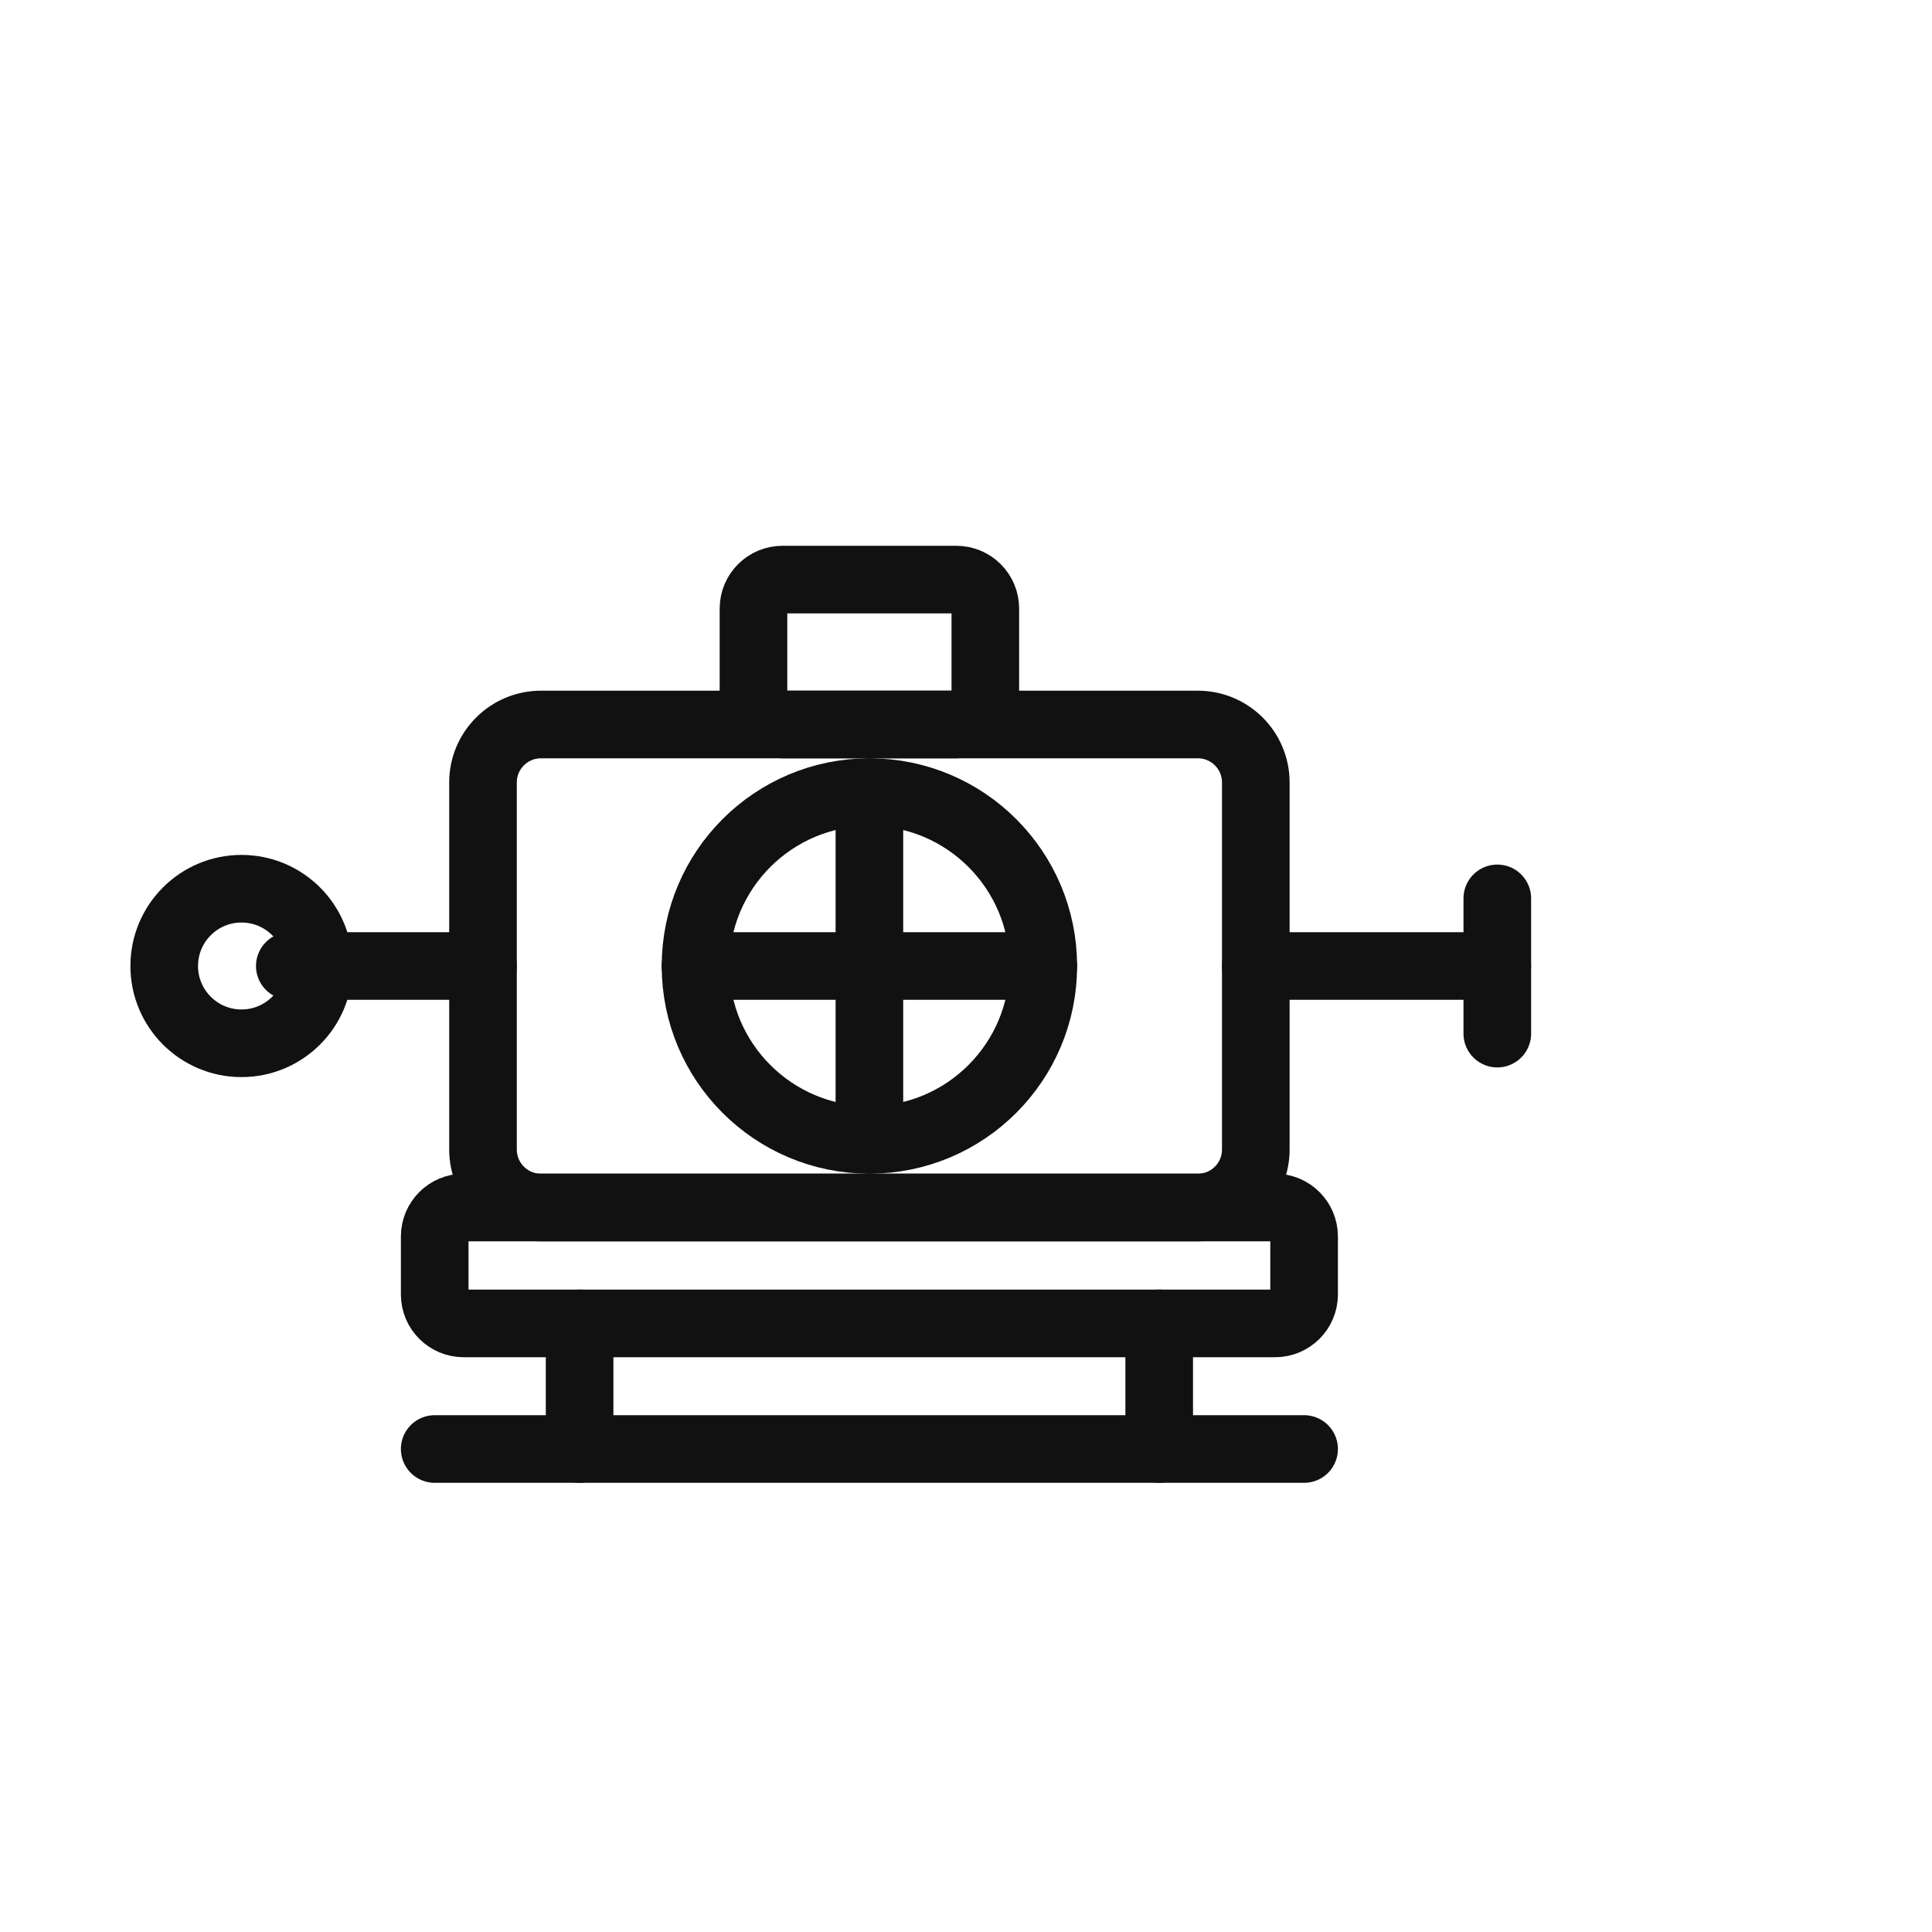
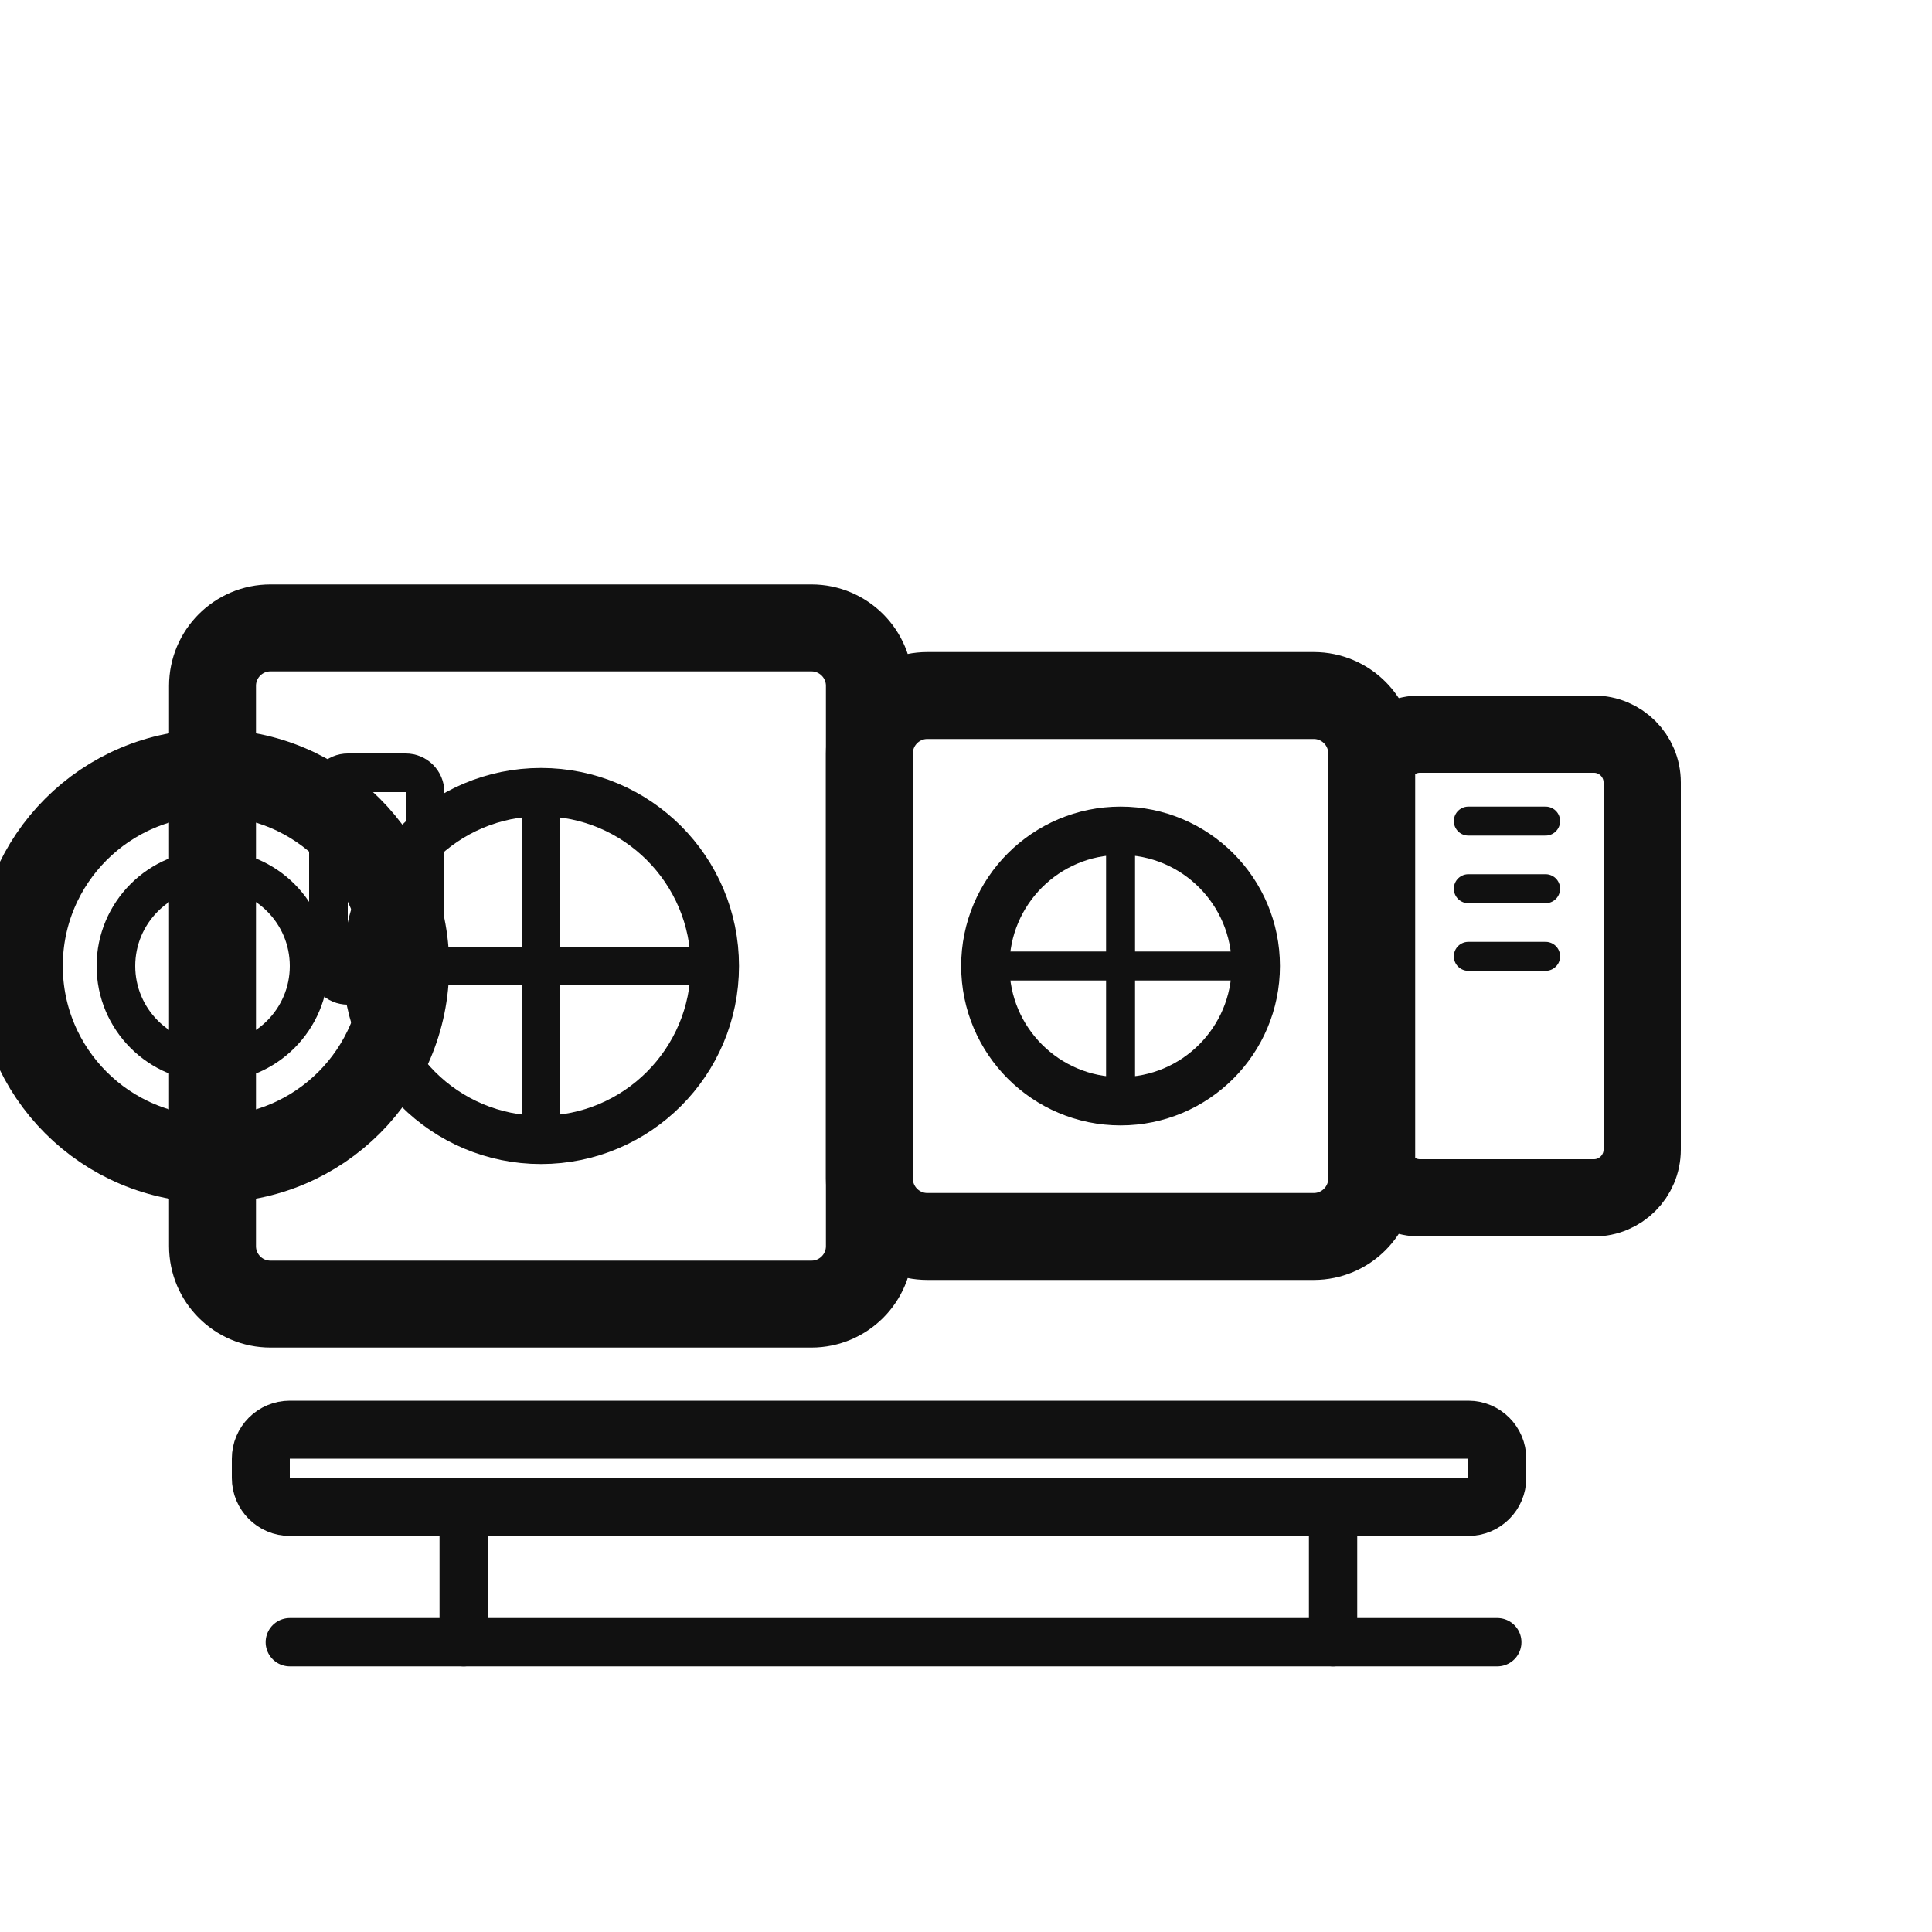
- <svg xmlns="http://www.w3.org/2000/svg" viewBox="0 0 200 200" fill="none" stroke="#111111" stroke-width="7" stroke-linecap="round" stroke-linejoin="round">
-   <rect x="50" y="75" width="80" height="50" rx="6" />
-   <line x1="30" y1="100" x2="50" y2="100" />
-   <circle cx="25" cy="100" r="8" />
-   <line x1="130" y1="100" x2="155" y2="100" />
-   <line x1="155" y1="93" x2="155" y2="107" />
-   <circle cx="90" cy="100" r="18" />
-   <line x1="90" y1="82" x2="90" y2="118" />
-   <line x1="72" y1="100" x2="108" y2="100" />
-   <rect x="78" y="60" width="24" height="15" rx="3" />
-   <rect x="45" y="125" width="90" height="12" rx="3" />
-   <line x1="60" y1="137" x2="60" y2="150" />
-   <line x1="120" y1="137" x2="120" y2="150" />
-   <line x1="45" y1="150" x2="135" y2="150" />
+ <svg xmlns="http://www.w3.org/2000/svg" viewBox="0 0 200 200" fill="none" stroke="#111111" stroke-linecap="round" stroke-linejoin="round">
+   <rect x="22" y="65" width="68" height="70" rx="6" stroke-width="9" />
+   <rect x="90" y="72" width="52" height="56" rx="6" stroke-width="9" />
+   <line x1="90" y1="77" x2="90" y2="123" stroke-width="6" />
+   <circle cx="22" cy="100" r="20" stroke-width="9" />
+   <circle cx="22" cy="100" r="10" stroke-width="4" />
+   <circle cx="56" cy="100" r="18" stroke-width="5" />
+   <line x1="56" y1="82" x2="56" y2="118" stroke-width="4" />
+   <line x1="38" y1="100" x2="74" y2="100" stroke-width="4" />
+   <circle cx="116" cy="100" r="14" stroke-width="5" />
+   <line x1="116" y1="86" x2="116" y2="114" stroke-width="3" />
+   <line x1="102" y1="100" x2="130" y2="100" stroke-width="3" />
+   <rect x="142" y="76" width="28" height="48" rx="5" stroke-width="8" />
+   <line x1="152" y1="85" x2="160" y2="85" stroke-width="3" />
+   <line x1="152" y1="92" x2="160" y2="92" stroke-width="3" />
+   <line x1="152" y1="99" x2="160" y2="99" stroke-width="3" />
+   <rect x="34" y="80" width="10" height="22" rx="2" stroke-width="4" />
+   <rect x="27" y="148" width="128" height="8" rx="3" stroke-width="6" />
+   <line x1="48" y1="156" x2="48" y2="170" stroke-width="5" />
+   <line x1="138" y1="156" x2="138" y2="170" stroke-width="5" />
+   <line x1="30" y1="170" x2="155" y2="170" stroke-width="5" />
</svg>
